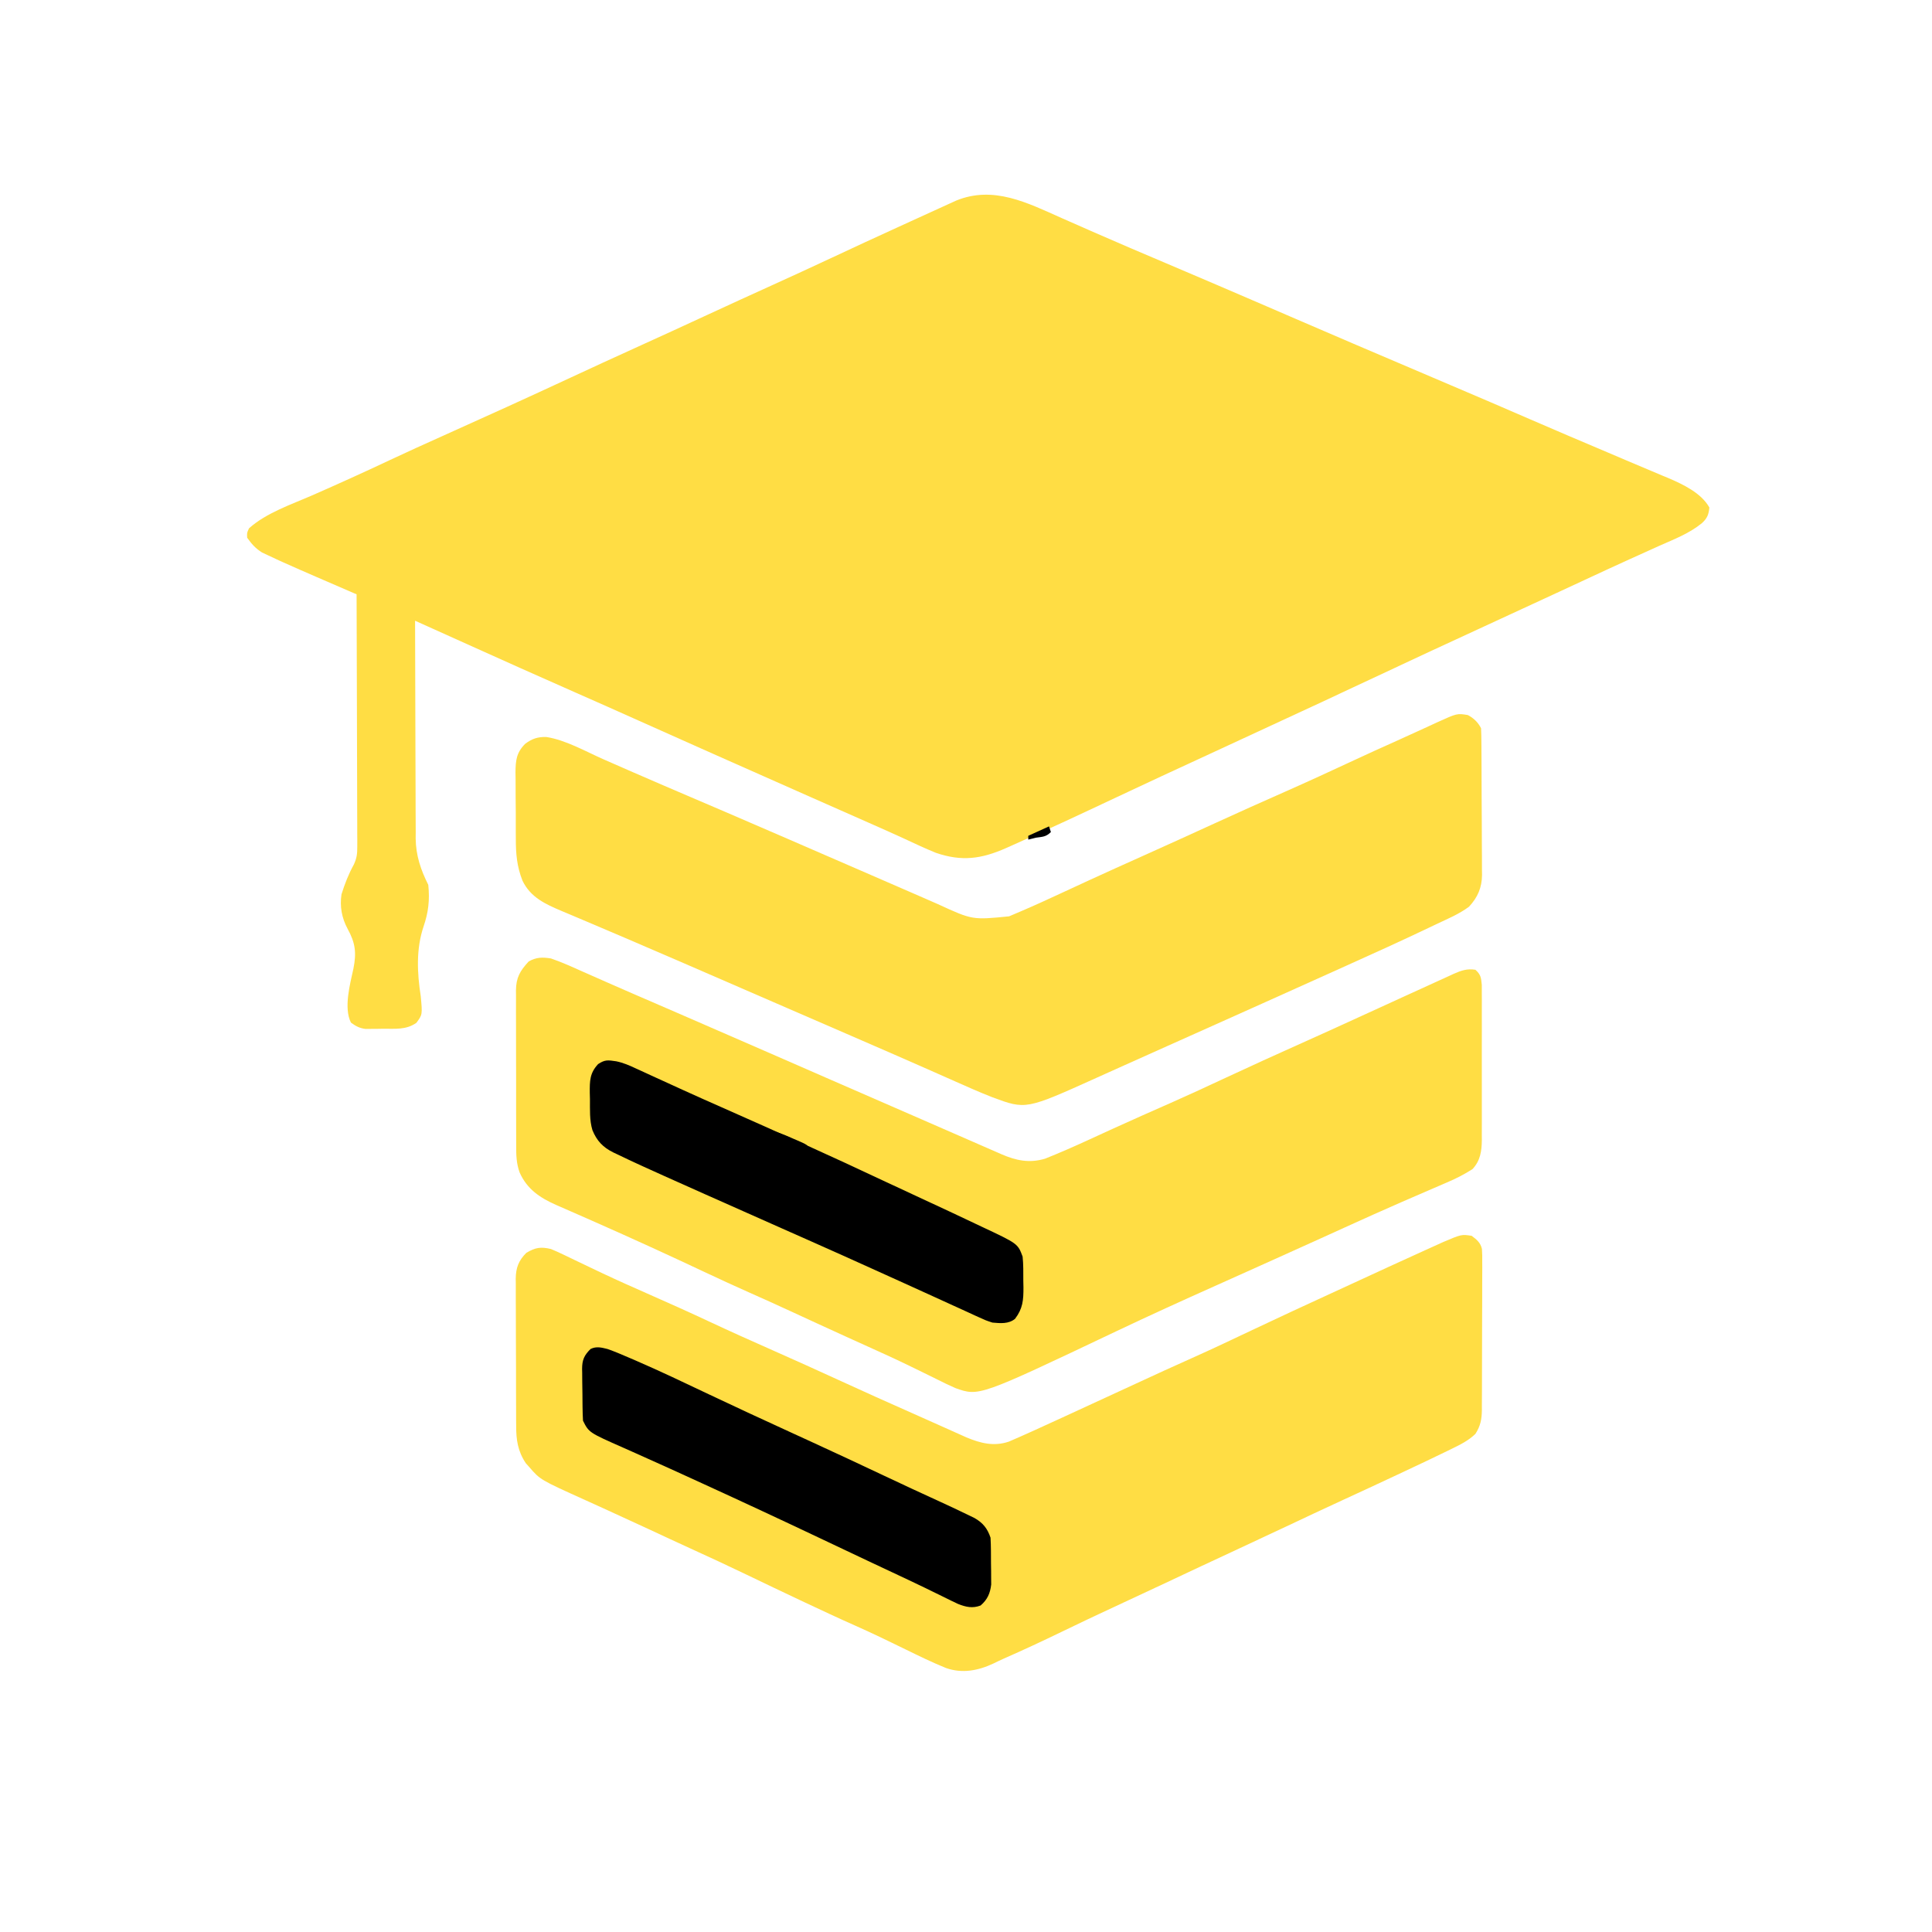
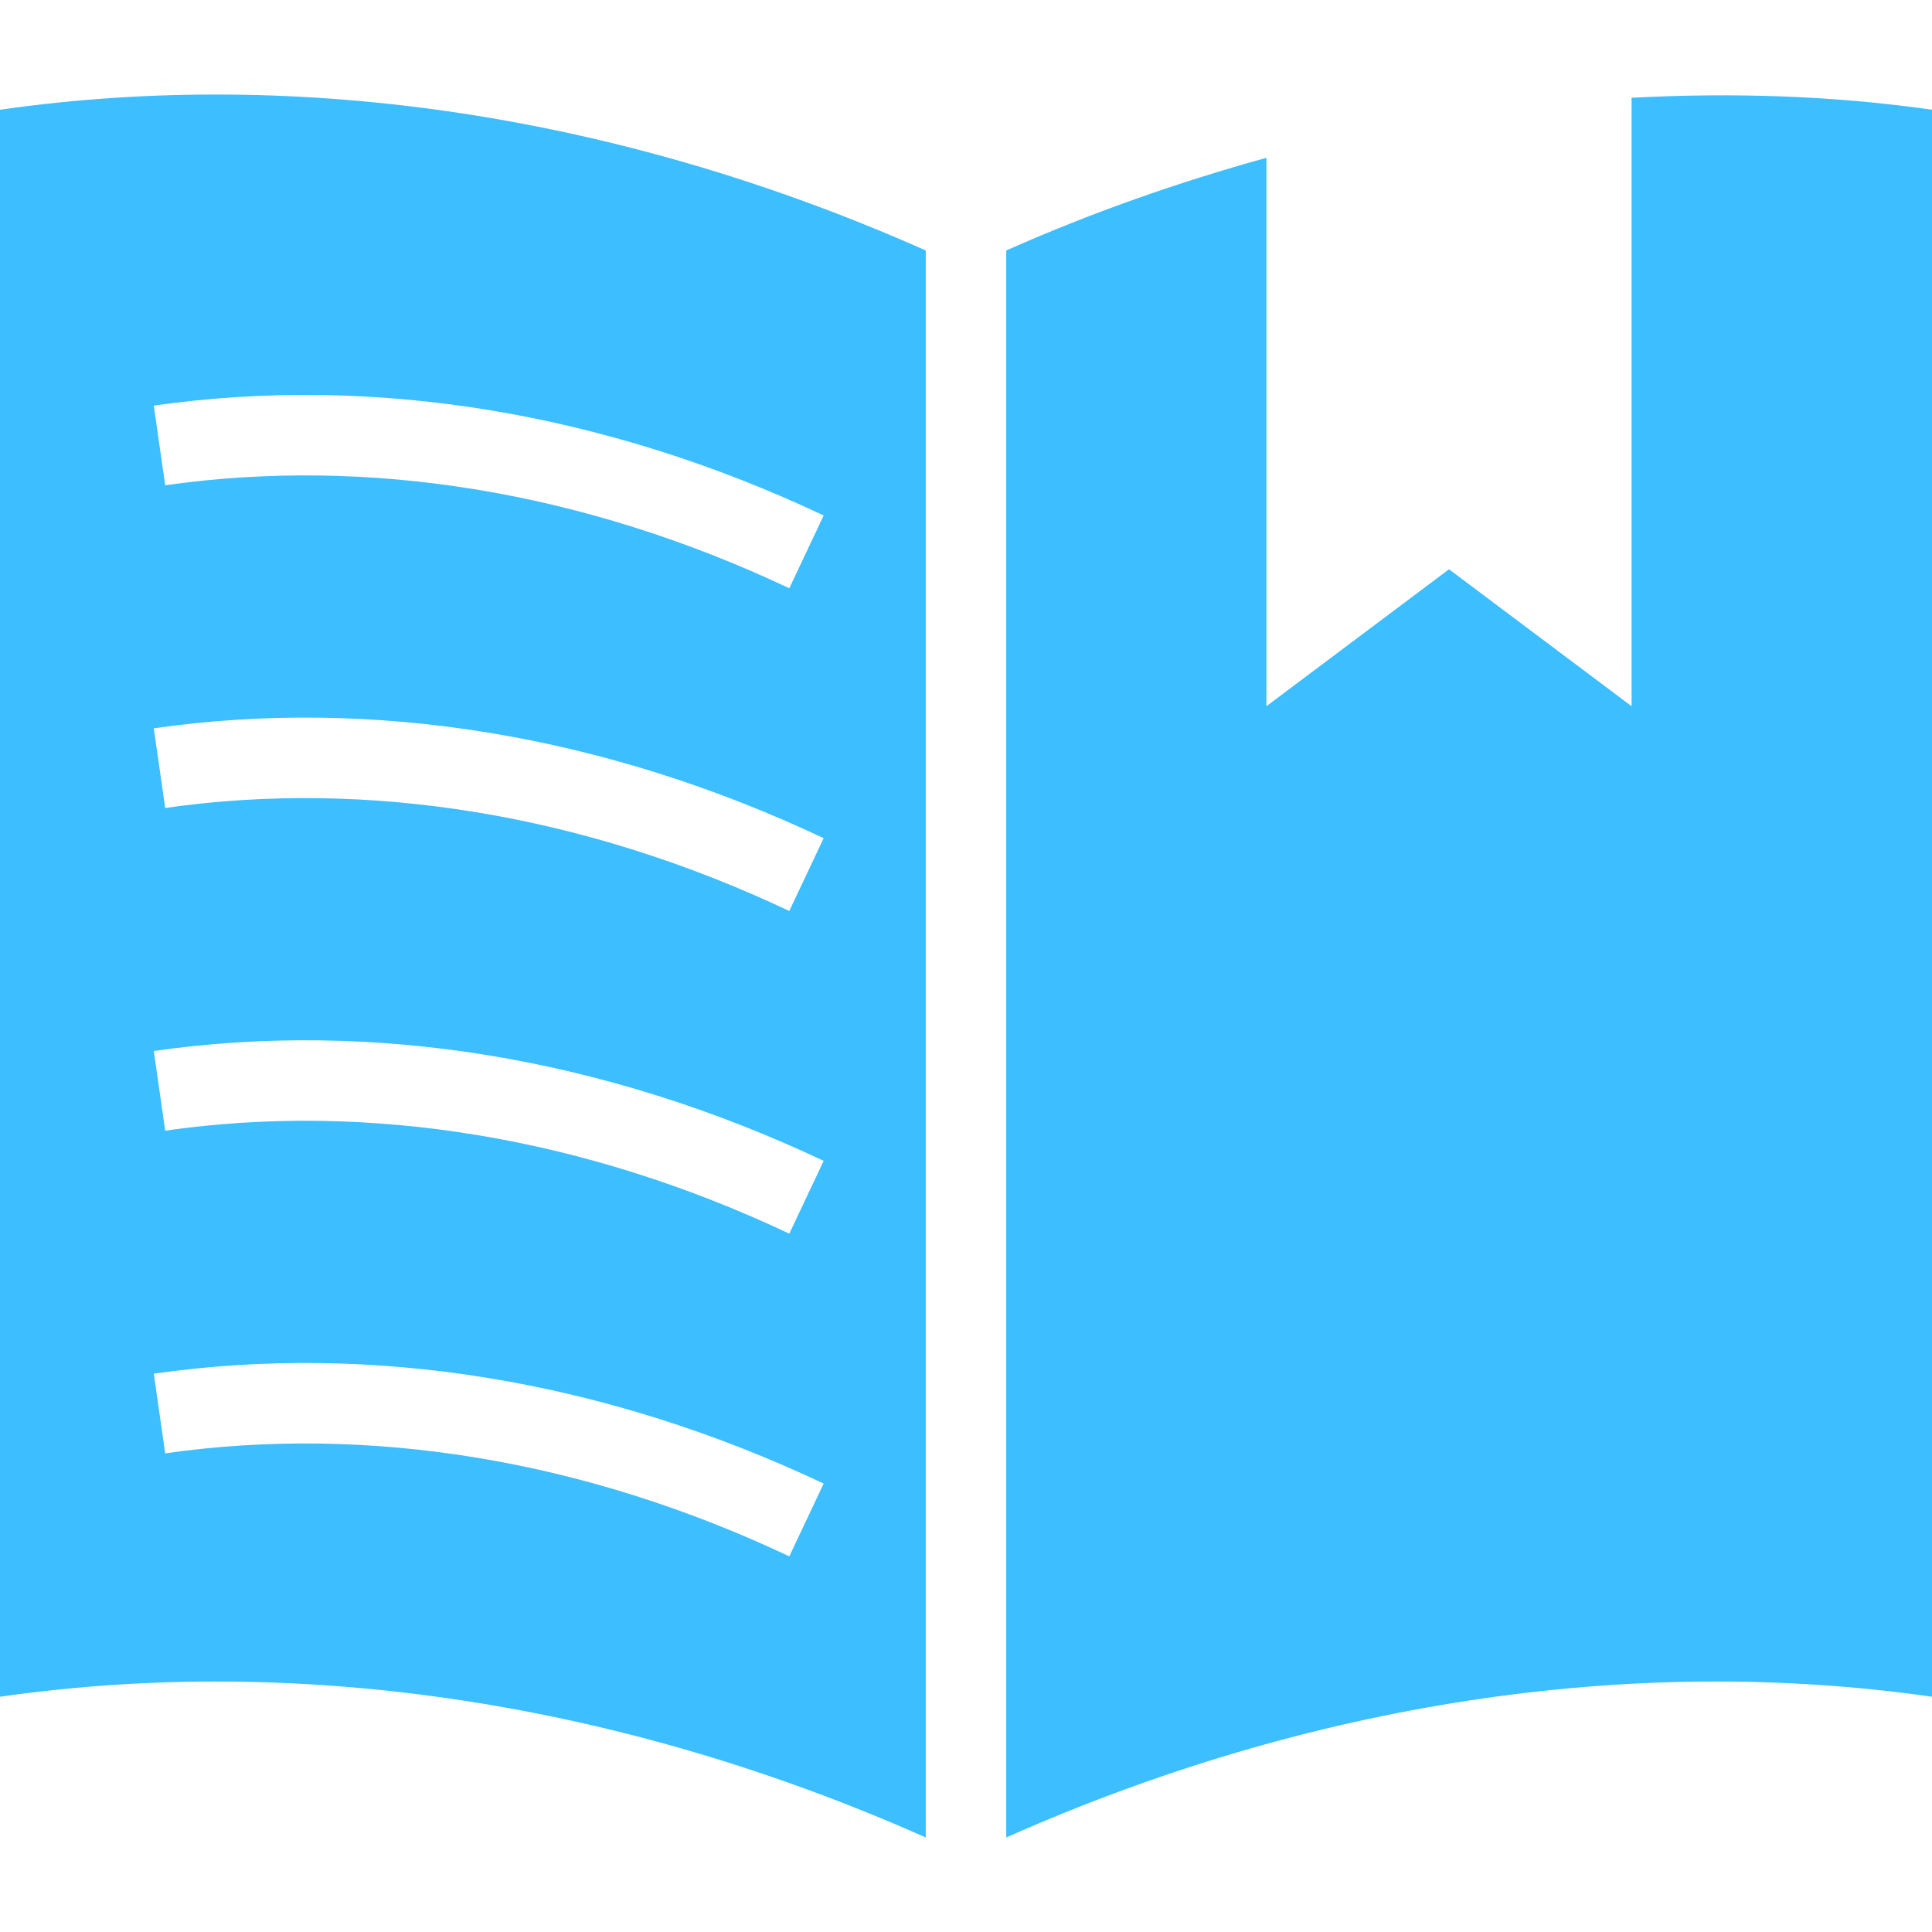
- <svg xmlns="http://www.w3.org/2000/svg" version="1.1" width="1024" height="1024">
-   <path d="M0 0 C337.92 0 675.84 0 1024 0 C1024 337.92 1024 675.84 1024 1024 C686.08 1024 348.16 1024 0 1024 C0 686.08 0 348.16 0 0 Z " fill="transparent" transform="translate(0,0)" />
-   <path d="M0 0 C5.045 2.243 10.103 4.456 15.16 6.674 C16.222 7.14 17.284 7.607 18.379 8.088 C30.515 13.414 42.714 18.59 54.913 23.767 C72.79 31.361 90.646 39.002 108.476 46.705 C112.714 48.536 116.953 50.366 121.191 52.197 C122.214 52.639 123.237 53.081 124.291 53.536 C134.2 57.815 144.117 62.078 154.038 66.33 C154.867 66.685 155.695 67.04 156.548 67.405 C173.194 74.538 189.86 81.625 206.525 88.715 C220.367 94.605 234.196 100.52 247.987 106.528 C261.629 112.459 275.328 118.257 289.023 124.065 C292.832 125.681 296.639 127.303 300.444 128.929 C304.433 130.634 308.431 132.314 312.434 133.985 C314.47 134.845 316.506 135.707 318.542 136.568 C319.466 136.949 320.391 137.329 321.343 137.721 C329.148 141.049 338.967 145.686 343.226 153.392 C342.868 157.159 342.056 159.162 339.253 161.689 C332.631 167.121 324.551 170.193 316.788 173.642 C315.052 174.427 313.316 175.213 311.581 176 C307.955 177.644 304.326 179.283 300.695 180.918 C292.861 184.453 285.069 188.081 277.276 191.707 C272.99 193.7 268.702 195.687 264.413 197.674 C263.566 198.066 262.718 198.459 261.845 198.864 C253.615 202.678 245.379 206.479 237.142 210.278 C195.599 229.435 195.599 229.435 154.167 248.831 C142.98 254.108 131.764 259.32 120.527 264.49 C114.023 267.483 107.53 270.499 101.038 273.517 C93.025 277.243 85.007 280.957 76.98 284.654 C61.098 291.97 45.228 299.306 29.413 306.767 C10.863 315.516 -7.714 324.197 -26.462 332.517 C-27.495 332.979 -28.529 333.441 -29.595 333.917 C-42.64 339.664 -53.012 341.126 -66.774 336.392 C-72.565 334.045 -78.211 331.365 -83.875 328.73 C-89.025 326.354 -94.214 324.065 -99.399 321.767 C-100.527 321.266 -101.655 320.765 -102.817 320.249 C-112.655 315.881 -122.504 311.539 -132.353 307.198 C-147.409 300.562 -162.445 293.882 -177.478 287.193 C-181.992 285.185 -186.508 283.178 -191.024 281.174 C-202.118 276.249 -213.203 271.305 -224.274 266.33 C-235.441 261.313 -246.635 256.357 -257.837 251.417 C-277.113 242.918 -296.345 234.325 -315.545 225.655 C-321.477 222.976 -327.412 220.304 -333.348 217.633 C-334.717 217.017 -334.717 217.017 -336.113 216.389 C-338.334 215.39 -340.554 214.391 -342.774 213.392 C-342.76 229.466 -342.718 245.539 -342.642 261.613 C-342.607 269.077 -342.582 276.541 -342.578 284.006 C-342.575 290.517 -342.555 297.029 -342.513 303.54 C-342.492 306.983 -342.479 310.425 -342.488 313.868 C-342.493 317.727 -342.467 321.584 -342.433 325.442 C-342.446 327.125 -342.446 327.125 -342.46 328.842 C-342.331 337.855 -339.791 345.359 -335.774 353.392 C-334.95 361.408 -335.697 367.934 -338.274 375.455 C-342.295 387.4 -341.681 400.055 -339.774 412.392 C-338.858 422.155 -338.858 422.155 -342.087 426.517 C-347.561 430.337 -353.213 429.612 -359.649 429.642 C-361.283 429.673 -361.283 429.673 -362.95 429.705 C-364.003 429.71 -365.056 429.715 -366.141 429.721 C-367.101 429.73 -368.062 429.739 -369.051 429.749 C-372.28 429.326 -374.153 428.295 -376.774 426.392 C-380.703 418.534 -377.216 405.928 -375.462 397.83 C-373.779 389.417 -374.389 384.224 -378.528 376.697 C-381.641 370.939 -382.743 364.834 -381.774 358.392 C-380.062 352.909 -378.001 347.602 -375.21 342.575 C-373.679 339.182 -373.403 337.049 -373.413 333.356 C-373.407 331.577 -373.407 331.577 -373.401 329.761 C-373.412 328.474 -373.422 327.186 -373.433 325.86 C-373.434 324.48 -373.434 323.099 -373.432 321.719 C-373.431 317.984 -373.449 314.249 -373.47 310.514 C-373.489 306.606 -373.49 302.698 -373.494 298.791 C-373.503 291.396 -373.528 284.001 -373.558 276.607 C-373.592 268.186 -373.608 259.765 -373.623 251.344 C-373.654 234.027 -373.707 216.71 -373.774 199.392 C-374.882 198.914 -375.99 198.436 -377.132 197.943 C-381.312 196.137 -385.49 194.326 -389.668 192.514 C-391.463 191.736 -393.259 190.959 -395.055 190.184 C-400.98 187.626 -406.889 185.039 -412.774 182.392 C-413.492 182.07 -414.211 181.747 -414.951 181.414 C-416.888 180.532 -418.813 179.626 -420.735 178.709 C-421.792 178.209 -422.85 177.71 -423.94 177.195 C-427.46 174.956 -429.336 172.776 -431.774 169.392 C-431.899 166.767 -431.899 166.767 -430.774 164.392 C-421.535 156.154 -408.299 151.757 -397.046 146.826 C-383.403 140.844 -369.843 134.707 -356.372 128.349 C-347.079 123.969 -337.72 119.747 -328.346 115.546 C-305.54 105.317 -282.788 94.976 -260.123 84.439 C-248.821 79.185 -237.503 73.972 -226.149 68.83 C-213.333 63.026 -200.553 57.147 -187.784 51.24 C-176.446 45.997 -165.09 40.796 -153.712 35.642 C-143.181 30.872 -132.681 26.043 -122.212 21.142 C-110.527 15.674 -98.825 10.246 -87.084 4.901 C-84.668 3.8 -82.253 2.697 -79.839 1.591 C-76.327 -0.017 -72.812 -1.62 -69.296 -3.22 C-67.922 -3.847 -66.548 -4.474 -65.176 -5.104 C-63.251 -5.986 -61.323 -6.862 -59.395 -7.737 C-57.731 -8.496 -57.731 -8.496 -56.034 -9.27 C-36.209 -17.406 -18.214 -8.1 0 0 Z " fill="#ffdd44" transform="translate(562.774,115.6076)" />
-   <path d="M0 0 C5.548 1.891 10.847 4.283 16.188 6.688 C17.75 7.376 19.314 8.064 20.878 8.75 C24.062 10.148 27.243 11.555 30.421 12.969 C34.575 14.816 38.74 16.633 42.914 18.434 C43.534 18.701 44.153 18.968 44.791 19.243 C45.404 19.508 46.016 19.772 46.647 20.044 C50.328 21.632 54.007 23.227 57.684 24.824 C62.591 26.955 67.5 29.083 72.41 31.207 C86.427 37.272 100.431 43.368 114.421 49.495 C124.964 54.111 135.512 58.715 146.062 63.312 C146.878 63.668 147.694 64.024 148.535 64.39 C152.694 66.202 156.853 68.015 161.012 69.827 C167.558 72.679 174.104 75.532 180.649 78.385 C183.864 79.787 187.079 81.188 190.294 82.589 C197.943 85.922 205.591 89.257 213.236 92.598 C216.866 94.184 220.496 95.769 224.126 97.354 C225.864 98.113 227.602 98.872 229.339 99.633 C231.741 100.683 234.144 101.732 236.547 102.781 C237.261 103.094 237.974 103.407 238.71 103.729 C246.491 107.121 253.594 108.626 261.961 106.109 C269.749 102.988 277.412 99.64 285.028 96.126 C288.607 94.475 292.192 92.837 295.777 91.199 C296.524 90.858 297.271 90.516 298.04 90.164 C308.174 85.539 318.365 81.043 328.555 76.544 C337.758 72.474 346.893 68.279 356 64 C370.47 57.259 384.991 50.638 399.567 44.129 C408.318 40.218 417.041 36.247 425.754 32.251 C430.158 30.232 434.566 28.22 438.973 26.209 C443.039 24.354 447.102 22.495 451.163 20.631 C455.528 18.628 459.899 16.638 464.273 14.655 C465.954 13.891 467.632 13.122 469.309 12.35 C471.645 11.275 473.988 10.214 476.332 9.156 C477.021 8.835 477.71 8.514 478.42 8.183 C482.407 6.405 485.638 5.28 490 6 C492.831 8.535 493.013 10.137 493.381 13.965 C493.399 15.603 493.4 17.242 493.388 18.88 C493.396 20.225 493.396 20.225 493.404 21.597 C493.417 24.561 493.409 27.524 493.398 30.488 C493.4 32.551 493.403 34.613 493.407 36.676 C493.412 41.001 493.405 45.326 493.391 49.651 C493.374 55.186 493.384 60.72 493.402 66.255 C493.413 70.516 493.409 74.778 493.401 79.039 C493.399 81.079 493.402 83.119 493.409 85.159 C493.417 88.017 493.405 90.874 493.388 93.732 C493.394 94.57 493.4 95.408 493.407 96.272 C493.344 102.106 492.62 107.195 488.463 111.645 C484.08 114.472 479.626 116.727 474.824 118.758 C474.039 119.098 473.254 119.439 472.444 119.79 C470.749 120.524 469.052 121.255 467.354 121.982 C462.733 123.962 458.125 125.971 453.516 127.977 C452.561 128.391 451.607 128.805 450.623 129.232 C440.683 133.556 430.806 138.016 420.938 142.5 C419.183 143.296 417.428 144.093 415.673 144.889 C413.045 146.081 410.418 147.274 407.79 148.467 C399.323 152.311 390.846 156.129 382.365 159.943 C379.879 161.061 377.393 162.18 374.907 163.299 C367.41 166.672 359.912 170.041 352.407 173.396 C334.632 181.342 316.921 189.391 299.335 197.746 C226.89 232.159 226.89 232.159 214.448 227.738 C211.087 226.278 207.803 224.668 204.53 223.021 C202.316 221.908 200.092 220.821 197.863 219.74 C195.537 218.612 193.212 217.483 190.891 216.347 C183.226 212.596 175.468 209.065 167.688 205.562 C164.971 204.335 162.255 203.105 159.539 201.875 C158.856 201.566 158.172 201.256 157.468 200.938 C152.082 198.497 146.707 196.034 141.336 193.562 C140.52 193.187 139.704 192.812 138.863 192.425 C134.928 190.613 130.993 188.8 127.059 186.985 C119.675 183.582 112.276 180.222 104.84 176.934 C96.842 173.396 88.91 169.73 81 166 C61.957 157.032 42.831 148.298 23.578 139.789 C22.883 139.482 22.189 139.174 21.473 138.857 C17.683 137.181 13.889 135.514 10.091 133.857 C8.47 133.146 6.848 132.434 5.227 131.723 C4.476 131.397 3.725 131.072 2.951 130.737 C-5.725 126.919 -12.612 122.358 -16.58 113.455 C-18.329 108.648 -18.43 104.171 -18.404 99.099 C-18.411 98.142 -18.418 97.185 -18.425 96.199 C-18.443 93.057 -18.439 89.915 -18.434 86.773 C-18.438 84.58 -18.443 82.386 -18.449 80.192 C-18.458 75.604 -18.456 71.017 -18.446 66.429 C-18.435 60.553 -18.455 54.678 -18.484 48.802 C-18.502 44.276 -18.502 39.75 -18.496 35.224 C-18.496 33.057 -18.502 30.891 -18.515 28.724 C-18.53 25.696 -18.519 22.67 -18.502 19.642 C-18.511 18.751 -18.521 17.859 -18.531 16.94 C-18.451 10.172 -16.426 6.634 -11.812 1.625 C-7.778 -0.706 -4.489 -0.724 0 0 Z " fill="#ffdd44" transform="translate(292,508)" />
-   <path d="M0 0 C2.683 1.986 4.668 3.59 5.458 6.944 C5.637 9.343 5.653 11.696 5.615 14.101 C5.621 15.009 5.626 15.917 5.632 16.853 C5.644 19.849 5.62 22.844 5.594 25.84 C5.592 27.926 5.592 30.012 5.594 32.098 C5.592 36.468 5.574 40.838 5.542 45.209 C5.502 50.805 5.498 56.401 5.505 61.998 C5.509 66.306 5.496 70.613 5.479 74.92 C5.472 76.984 5.469 79.047 5.47 81.11 C5.468 83.997 5.447 86.883 5.42 89.769 C5.423 90.619 5.426 91.468 5.429 92.344 C5.358 97.3 4.717 100.694 2 105 C-1.619 108.47 -5.812 110.602 -10.289 112.766 C-10.989 113.109 -11.688 113.453 -12.409 113.807 C-20.026 117.535 -27.695 121.153 -35.375 124.75 C-36.872 125.453 -38.37 126.156 -39.867 126.859 C-49.591 131.422 -59.336 135.937 -69.096 140.423 C-78.782 144.882 -88.428 149.426 -98.072 153.974 C-107.701 158.513 -117.34 163.027 -127 167.5 C-138.081 172.631 -149.134 177.819 -160.179 183.028 C-169.915 187.618 -179.667 192.171 -189.438 196.688 C-198.668 200.955 -207.848 205.317 -217 209.75 C-227.246 214.71 -237.538 219.524 -247.965 224.089 C-249.795 224.908 -251.601 225.781 -253.402 226.66 C-261.483 230.472 -269.961 232.123 -278.617 229.08 C-285.946 226.101 -293.052 222.639 -300.151 219.156 C-308.938 214.849 -317.739 210.587 -326.688 206.625 C-335.748 202.607 -344.721 198.411 -353.688 194.188 C-354.424 193.84 -355.161 193.493 -355.92 193.136 C-365.342 188.695 -374.743 184.213 -384.125 179.688 C-393.968 174.941 -403.877 170.356 -413.82 165.824 C-421.441 162.349 -429.032 158.812 -436.624 155.273 C-443.619 152.018 -450.629 148.798 -457.652 145.605 C-460.155 144.465 -462.657 143.325 -465.159 142.184 C-466.783 141.446 -468.408 140.709 -470.034 139.975 C-493.668 129.3 -493.668 129.3 -499.438 122.625 C-500.055 121.937 -500.672 121.248 -501.309 120.539 C-505.593 114.108 -506.446 108.095 -506.42 100.574 C-506.428 99.667 -506.437 98.76 -506.446 97.826 C-506.469 94.851 -506.47 91.877 -506.469 88.902 C-506.476 86.823 -506.484 84.744 -506.492 82.664 C-506.505 78.316 -506.507 73.968 -506.501 69.62 C-506.495 64.056 -506.526 58.493 -506.566 52.929 C-506.592 48.638 -506.595 44.348 -506.591 40.058 C-506.593 38.006 -506.603 35.955 -506.62 33.904 C-506.643 31.034 -506.633 28.166 -506.615 25.297 C-506.628 24.455 -506.642 23.614 -506.655 22.747 C-506.573 16.962 -505.153 13.129 -501 9 C-496.136 6.17 -493.392 5.732 -488 7 C-485.716 7.939 -483.465 8.959 -481.242 10.035 C-480.594 10.345 -479.946 10.655 -479.279 10.975 C-477.876 11.646 -476.475 12.321 -475.076 12.998 C-471.273 14.837 -467.457 16.65 -463.641 18.461 C-462.848 18.837 -462.056 19.214 -461.239 19.602 C-452.766 23.61 -444.203 27.409 -435.625 31.188 C-425.034 35.858 -414.482 40.588 -404 45.5 C-392.779 50.755 -381.48 55.814 -370.149 60.825 C-358.707 65.886 -347.308 71.031 -335.938 76.25 C-322.448 82.44 -308.916 88.523 -295.338 94.521 C-291.736 96.117 -288.139 97.725 -284.543 99.336 C-283.3 99.892 -282.057 100.447 -280.814 101.003 C-278.459 102.056 -276.105 103.111 -273.752 104.169 C-272.693 104.642 -271.634 105.114 -270.543 105.602 C-269.615 106.017 -268.687 106.433 -267.731 106.862 C-260.304 109.957 -253.234 111.75 -245.357 109.116 C-244.003 108.525 -244.003 108.525 -242.621 107.922 C-241.571 107.466 -240.522 107.01 -239.44 106.541 C-238.305 106.032 -237.17 105.524 -236 105 C-234.805 104.465 -233.611 103.93 -232.38 103.379 C-228.307 101.543 -224.247 99.678 -220.188 97.812 C-218.669 97.116 -217.15 96.42 -215.631 95.724 C-203.089 89.975 -190.565 84.187 -178.042 78.397 C-168.199 73.847 -158.354 69.303 -148.444 64.899 C-137.149 59.871 -125.993 54.531 -114.812 49.255 C-101.494 42.971 -88.154 36.74 -74.754 30.629 C-69.713 28.33 -64.684 26.007 -59.657 23.678 C-49.232 18.851 -38.789 14.061 -28.326 9.317 C-26.955 8.695 -25.584 8.072 -24.214 7.448 C-22.295 6.574 -20.374 5.704 -18.453 4.836 C-17.351 4.336 -16.249 3.837 -15.114 3.322 C-5.395 -0.803 -5.395 -0.803 0 0 Z " fill="#ffdd44" transform="translate(780,655)" />
-   <path d="M0 0 C3.042 1.588 5.452 3.903 7 7 C7.114 9.612 7.168 12.198 7.177 14.811 C7.184 15.618 7.19 16.425 7.197 17.256 C7.217 19.933 7.228 22.611 7.238 25.289 C7.242 26.204 7.246 27.119 7.251 28.062 C7.272 32.908 7.286 37.754 7.295 42.6 C7.306 47.597 7.341 52.593 7.38 57.59 C7.407 61.438 7.415 65.287 7.418 69.136 C7.423 70.977 7.435 72.818 7.453 74.659 C7.478 77.244 7.477 79.828 7.47 82.413 C7.489 83.543 7.489 83.543 7.509 84.696 C7.443 91.453 5.211 96.619 0.613 101.57 C-4.652 105.509 -10.891 108.076 -16.812 110.875 C-18.199 111.538 -19.586 112.201 -20.973 112.864 C-35.458 119.77 -50.073 126.392 -64.71 132.97 C-67.943 134.424 -71.174 135.881 -74.406 137.338 C-85.266 142.235 -96.132 147.12 -107 152 C-107.677 152.304 -108.353 152.608 -109.05 152.921 C-120.994 158.283 -132.944 163.633 -144.895 168.98 C-145.669 169.327 -146.444 169.674 -147.242 170.031 C-151.242 171.821 -155.242 173.61 -159.243 175.398 C-166.75 178.754 -174.256 182.113 -181.754 185.487 C-185.162 187.021 -188.572 188.552 -191.981 190.083 C-193.588 190.806 -195.195 191.529 -196.801 192.254 C-234.265 209.159 -234.265 209.159 -251.958 202.597 C-258.712 199.97 -265.329 197.021 -271.948 194.074 C-275.501 192.492 -279.058 190.922 -282.615 189.351 C-284.501 188.518 -286.387 187.684 -288.273 186.85 C-299.058 182.083 -309.872 177.384 -320.688 172.688 C-322.668 171.827 -324.648 170.967 -326.629 170.106 C-338.069 165.137 -349.512 160.173 -360.959 155.217 C-369.103 151.691 -377.243 148.157 -385.383 144.621 C-415.2 131.664 -415.2 131.664 -445.062 118.812 C-446.099 118.368 -446.099 118.368 -447.157 117.915 C-453.804 115.067 -460.455 112.227 -467.118 109.416 C-469.735 108.312 -472.351 107.203 -474.967 106.093 C-476.743 105.342 -478.523 104.597 -480.303 103.853 C-488.964 100.179 -496.822 96.635 -501.086 87.733 C-504.043 80.223 -504.614 73.509 -504.602 65.484 C-504.61 64.229 -504.619 62.974 -504.628 61.681 C-504.642 58.376 -504.636 55.071 -504.624 51.766 C-504.625 49.074 -504.663 46.383 -504.7 43.692 C-504.737 40.456 -504.729 37.22 -504.727 33.984 C-504.745 32.786 -504.763 31.588 -504.782 30.354 C-504.712 23.955 -504.276 19.917 -499.678 15.27 C-496.074 12.541 -493.01 11.491 -488.423 11.625 C-478.142 13.215 -467.652 19.258 -458.154 23.442 C-453.893 25.317 -449.628 27.182 -445.363 29.047 C-444.003 29.642 -444.003 29.642 -442.615 30.249 C-431.414 35.139 -420.175 39.943 -408.938 44.75 C-404.733 46.549 -400.529 48.349 -396.324 50.148 C-395.324 50.577 -394.324 51.005 -393.293 51.446 C-382.024 56.272 -370.776 61.144 -359.533 66.03 C-353.841 68.504 -348.147 70.975 -342.453 73.445 C-341.324 73.935 -340.195 74.425 -339.031 74.93 C-333.194 77.463 -327.357 79.996 -321.519 82.528 C-302.486 90.785 -302.486 90.785 -294.518 94.264 C-291.751 95.472 -288.983 96.678 -286.216 97.884 C-284.456 98.652 -282.698 99.424 -280.939 100.195 C-262.617 108.618 -262.617 108.618 -243.161 106.676 C-241.804 106.111 -240.453 105.533 -239.105 104.945 C-238.37 104.633 -237.634 104.321 -236.876 103.999 C-229.588 100.881 -222.382 97.58 -215.194 94.237 C-211.187 92.373 -207.173 90.523 -203.16 88.672 C-202.327 88.288 -201.495 87.903 -200.637 87.507 C-191.41 83.257 -182.144 79.095 -172.875 74.938 C-159.59 68.978 -146.333 62.962 -133.101 56.888 C-121.203 51.431 -109.254 46.099 -97.283 40.804 C-84.852 35.303 -72.508 29.635 -60.191 23.883 C-53.235 20.636 -46.248 17.464 -39.234 14.344 C-35.145 12.524 -31.08 10.657 -27.016 8.781 C-25.179 7.942 -23.341 7.104 -21.502 6.268 C-19.73 5.457 -17.963 4.633 -16.197 3.808 C-5.69 -0.952 -5.69 -0.952 0 0 Z " fill="#ffdd44" transform="translate(778,379)" />
-   <path d="M0 0 C3.69 0.761 6.918 2.146 10.314 3.746 C11.046 4.078 11.778 4.41 12.533 4.753 C14.927 5.842 17.314 6.948 19.701 8.055 C21.397 8.83 23.095 9.603 24.793 10.375 C28.289 11.966 31.782 13.562 35.274 15.161 C42.182 18.318 49.126 21.39 56.073 24.461 C85.121 37.311 114.095 50.308 142.818 63.871 C148.232 66.425 153.663 68.939 159.097 71.448 C164.868 74.114 170.63 76.798 176.388 79.492 C177.023 79.789 177.658 80.086 178.312 80.392 C182.289 82.255 186.259 84.13 190.222 86.019 C191.478 86.616 192.736 87.21 193.995 87.801 C212.84 96.655 212.84 96.655 215.388 103.492 C215.841 107.751 215.758 112.024 215.763 116.305 C215.788 117.468 215.812 118.631 215.837 119.83 C215.86 126.611 215.517 131.018 211.388 136.492 C207.969 139.301 203.617 138.871 199.388 138.492 C195.842 137.325 195.842 137.325 192.208 135.66 C191.536 135.357 190.863 135.054 190.169 134.741 C187.944 133.735 185.729 132.707 183.513 131.68 C181.925 130.957 180.337 130.236 178.747 129.516 C175.369 127.982 171.995 126.441 168.623 124.892 C163.405 122.497 158.175 120.126 152.943 117.762 C152.075 117.37 151.208 116.978 150.315 116.574 C148.556 115.78 146.797 114.985 145.039 114.191 C142.373 112.985 139.707 111.778 137.042 110.57 C125.718 105.438 114.377 100.347 103.013 95.305 C102.28 94.979 101.547 94.654 100.791 94.319 C96.389 92.366 91.986 90.415 87.582 88.464 C74.845 82.821 62.112 77.166 49.388 71.492 C48.54 71.114 47.692 70.736 46.818 70.347 C41.459 67.957 36.102 65.562 30.747 63.161 C29.042 62.397 27.336 61.634 25.629 60.873 C17.192 57.106 8.779 53.285 0.462 49.258 C-0.196 48.949 -0.854 48.64 -1.532 48.321 C-7.03 45.611 -10.305 42.149 -12.612 36.492 C-14.223 31.171 -13.877 25.627 -13.924 20.117 C-13.953 18.993 -13.982 17.869 -14.012 16.711 C-14.061 10.346 -14.032 6.255 -9.612 1.492 C-5.85 -1.016 -4.302 -0.598 0 0 Z " transform="translate(326.6119,562.5078)" />
-   <path d="M0 0 C3.848 1.345 7.573 2.944 11.312 4.562 C12.435 5.043 13.557 5.523 14.713 6.018 C27.883 11.719 40.832 17.895 53.791 24.055 C60.449 27.218 67.126 30.337 73.812 33.438 C74.925 33.954 76.038 34.47 77.185 35.002 C83.706 38.024 90.236 41.028 96.77 44.023 C99.888 45.453 103.007 46.883 106.125 48.312 C106.905 48.67 107.685 49.028 108.489 49.396 C121.335 55.288 134.136 61.273 146.915 67.309 C156.726 71.942 166.562 76.515 176.432 81.021 C181.49 83.339 186.524 85.703 191.527 88.137 C192.499 88.608 193.471 89.08 194.472 89.565 C198.936 92.099 201.363 95.088 203 100 C203.263 104.6 203.231 109.206 203.25 113.812 C203.281 115.72 203.281 115.72 203.312 117.666 C203.32 119.512 203.32 119.512 203.328 121.395 C203.337 122.517 203.347 123.64 203.356 124.796 C202.835 129.486 201.338 132.848 197.75 135.938 C193.506 137.577 189.947 136.77 185.825 135.14 C183.253 133.954 180.72 132.706 178.188 131.438 C176.12 130.426 174.053 129.415 171.984 128.406 C170.864 127.857 169.743 127.308 168.588 126.742 C162.773 123.919 156.919 121.179 151.066 118.435 C147.435 116.733 143.805 115.027 140.176 113.32 C139.432 112.971 138.689 112.621 137.923 112.261 C129.959 108.514 122.008 104.74 114.057 100.967 C92.826 90.893 71.527 80.972 50.155 71.201 C47.95 70.193 45.745 69.184 43.541 68.174 C36.602 64.998 29.657 61.839 22.688 58.73 C19.478 57.297 16.271 55.855 13.065 54.413 C11.54 53.729 10.013 53.05 8.484 52.375 C-9.86 44.28 -9.86 44.28 -13 38 C-13.135 35.578 -13.213 33.186 -13.238 30.762 C-13.246 30.044 -13.254 29.326 -13.263 28.587 C-13.277 27.066 -13.287 25.545 -13.295 24.025 C-13.312 21.707 -13.356 19.39 -13.4 17.072 C-13.411 15.594 -13.419 14.115 -13.426 12.637 C-13.443 11.947 -13.461 11.257 -13.479 10.547 C-13.457 5.755 -12.385 3.363 -9 0 C-5.921 -1.54 -3.222 -0.791 0 0 Z " transform="translate(322,715)" />
-   <path d="M0 0 C4.773 0.686 8.876 2.506 13.25 4.438 C13.982 4.75 14.714 5.063 15.469 5.385 C20.877 7.753 20.877 7.753 22 10 C17.05 10 12.1 10 7 10 C7.33 8.02 7.66 6.04 8 4 C6.866 3.711 5.731 3.422 4.562 3.125 C3.387 2.754 2.211 2.382 1 2 C0.67 1.34 0.34 0.68 0 0 Z " transform="translate(407,599)" />
-   <path d="M0 0 C0.33 0.99 0.66 1.98 1 3 C-1.595 5.595 -3.418 5.499 -7 6 C-8.337 6.317 -9.673 6.643 -11 7 C-11 6.34 -11 5.68 -11 5 C-7.37 3.35 -3.74 1.7 0 0 Z " transform="translate(556,438)" />
+ <svg xmlns="http://www.w3.org/2000/svg" fill="#3cbeffff" height="800px" width="800px" version="1.1" id="Layer_1" viewBox="0 0 472.615 472.615" xml:space="preserve">
+   <g>
+     <g>
+       <path d="M0,26.843C0,156.25,0,285.656,0,415.062c73.719-10.553,152.322,1.479,226.459,34.427V61.271    C152.323,28.322,73.718,16.293,0,26.843z M193.084,380.721c-50.01-23.615-102.798-32.317-152.673-25.197l-2.788-19.49    c53.664-7.682,110.356,1.616,163.866,26.88L193.084,380.721z M193.084,301.783c-50.01-23.61-102.798-32.332-152.673-25.197    l-2.788-19.489c53.664-7.688,110.346,1.61,163.866,26.879L193.084,301.783z M193.084,222.845    c-50.01-23.61-102.798-32.322-152.673-25.196l-2.788-19.49c53.664-7.683,110.356,1.61,163.866,26.879L193.084,222.845z     M193.084,143.904c-50.019-23.621-102.789-32.318-152.673-25.192l-2.788-19.49c53.664-7.673,110.346,1.606,163.866,26.875    L193.084,143.904z" />
+     </g>
+   </g>
+   <g>
+     <g>
+       <path d="M399.13,23.918v81.692v67.148l-44.669-33.503l-44.668,33.503v-67.148V38.602c-21.424,5.928-42.719,13.371-63.642,22.67    v388.219c74.137-32.95,152.743-44.982,226.465-34.429c-0.001-129.406-0.001-258.812,0-388.219    C448.54,23.398,423.921,22.605,399.13,23.918z" />
+     </g>
+   </g>
</svg>
